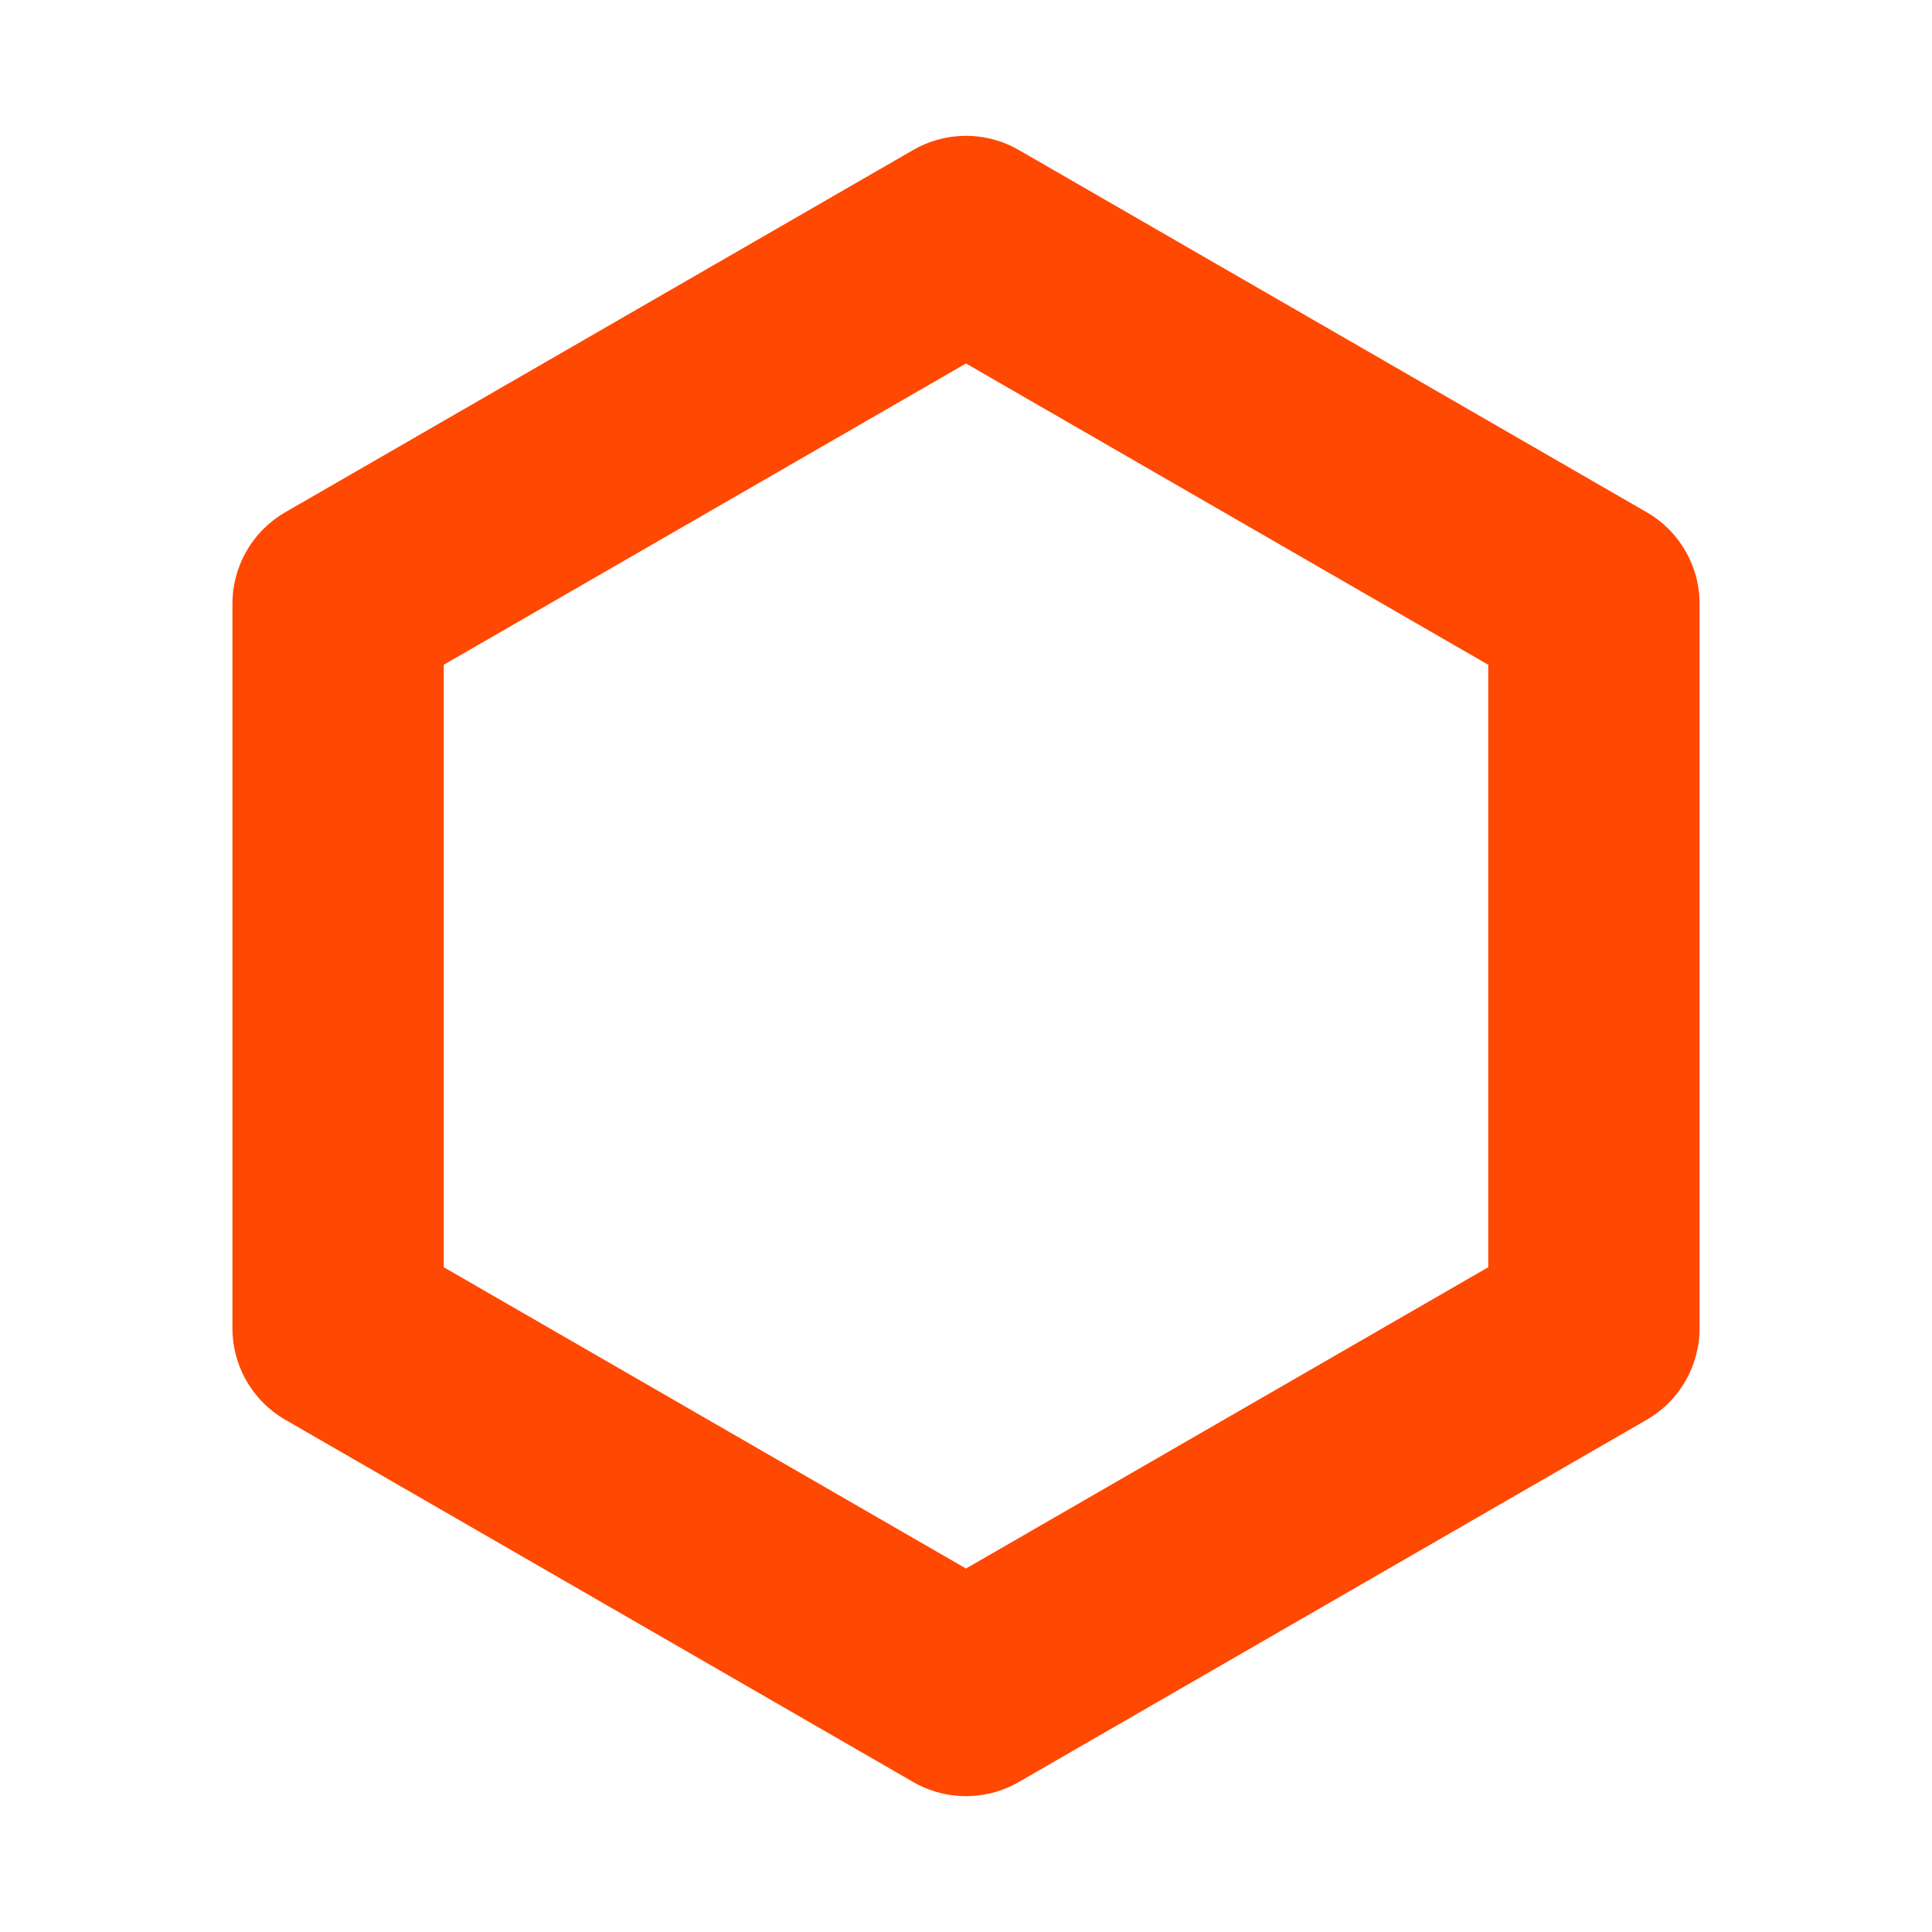
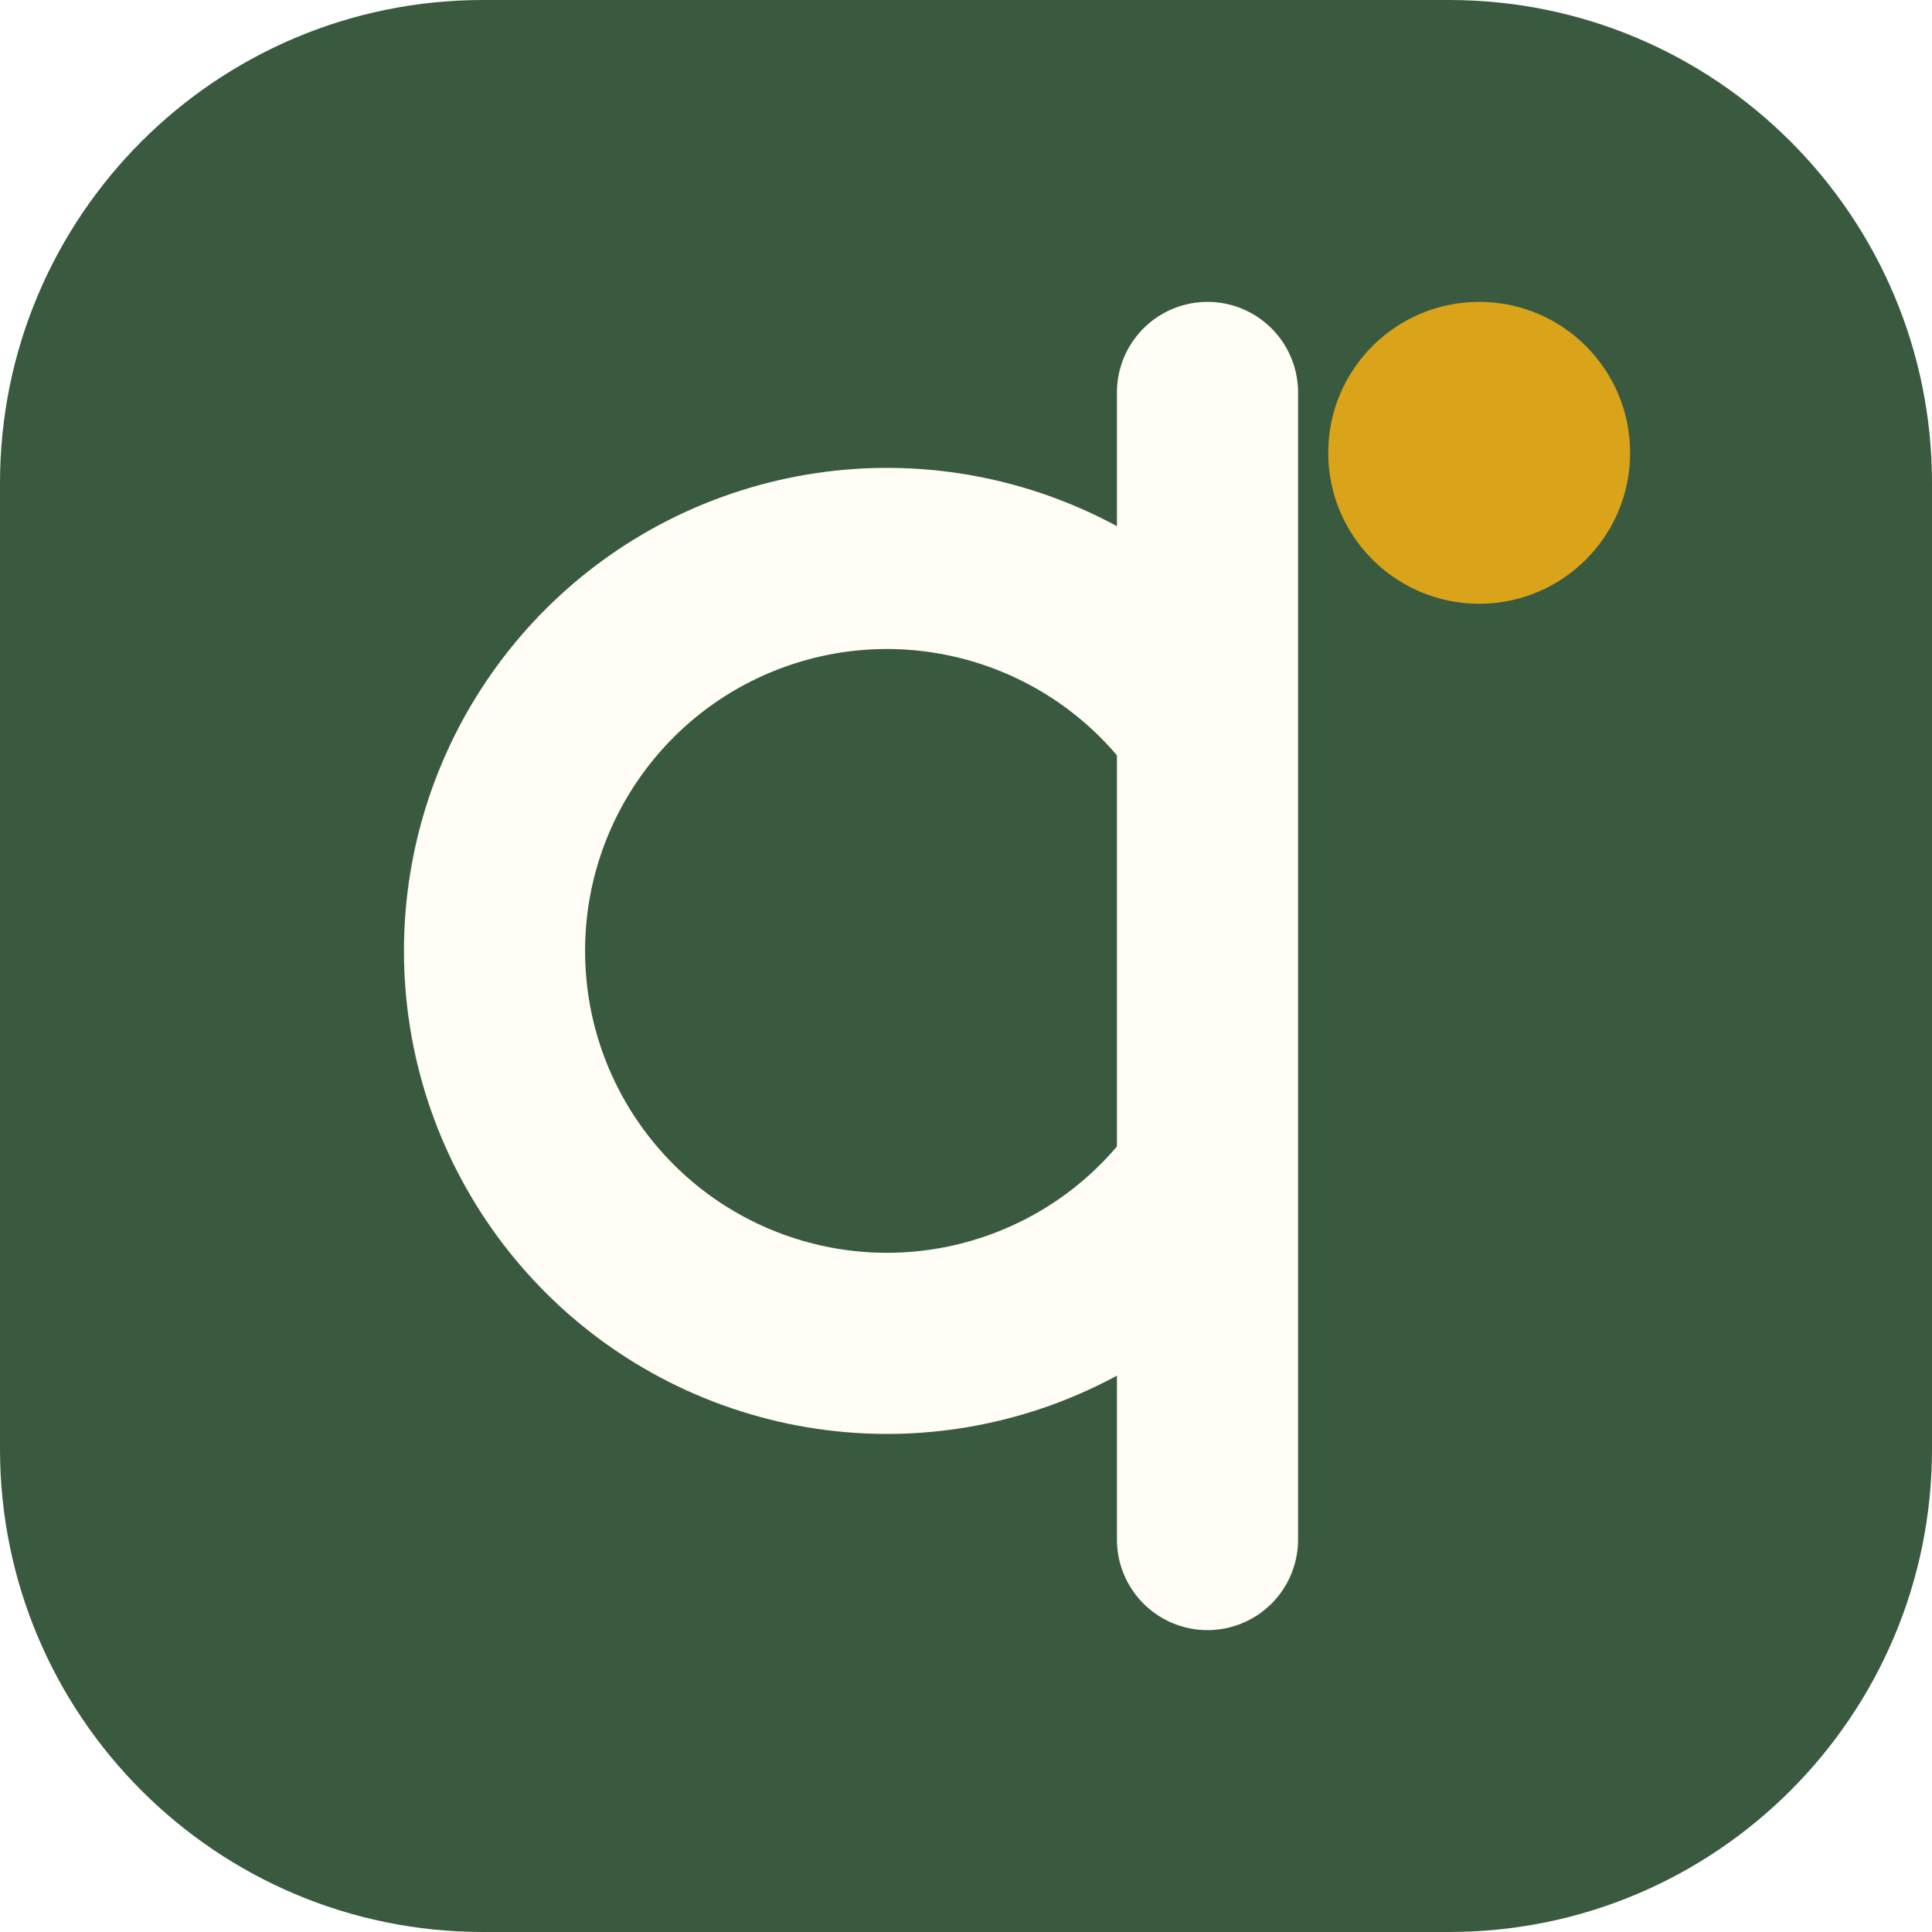
- <svg xmlns="http://www.w3.org/2000/svg" viewBox="0 0 64 64" role="img" aria-label="Cloudflare OS">
-   <path d="M32 8 52.8 20v24L32 56 11.2 44V20L32 8Z" fill="none" stroke="#ff4801" stroke-width="7" stroke-linejoin="round" />
+ <svg xmlns="http://www.w3.org/2000/svg" viewBox="0 0 64 64" role="img" aria-label="Dunnart">
+   <rect width="64" height="64" rx="16" fill="#3a5a40" />
+   <path d="M40 13v38M40 39a13 13 0 1 1 0-15" fill="none" stroke="#fffdf6" stroke-width="6" stroke-linecap="round" />
+   <circle cx="49" cy="15" r="5" fill="#d9a419" />
</svg>
